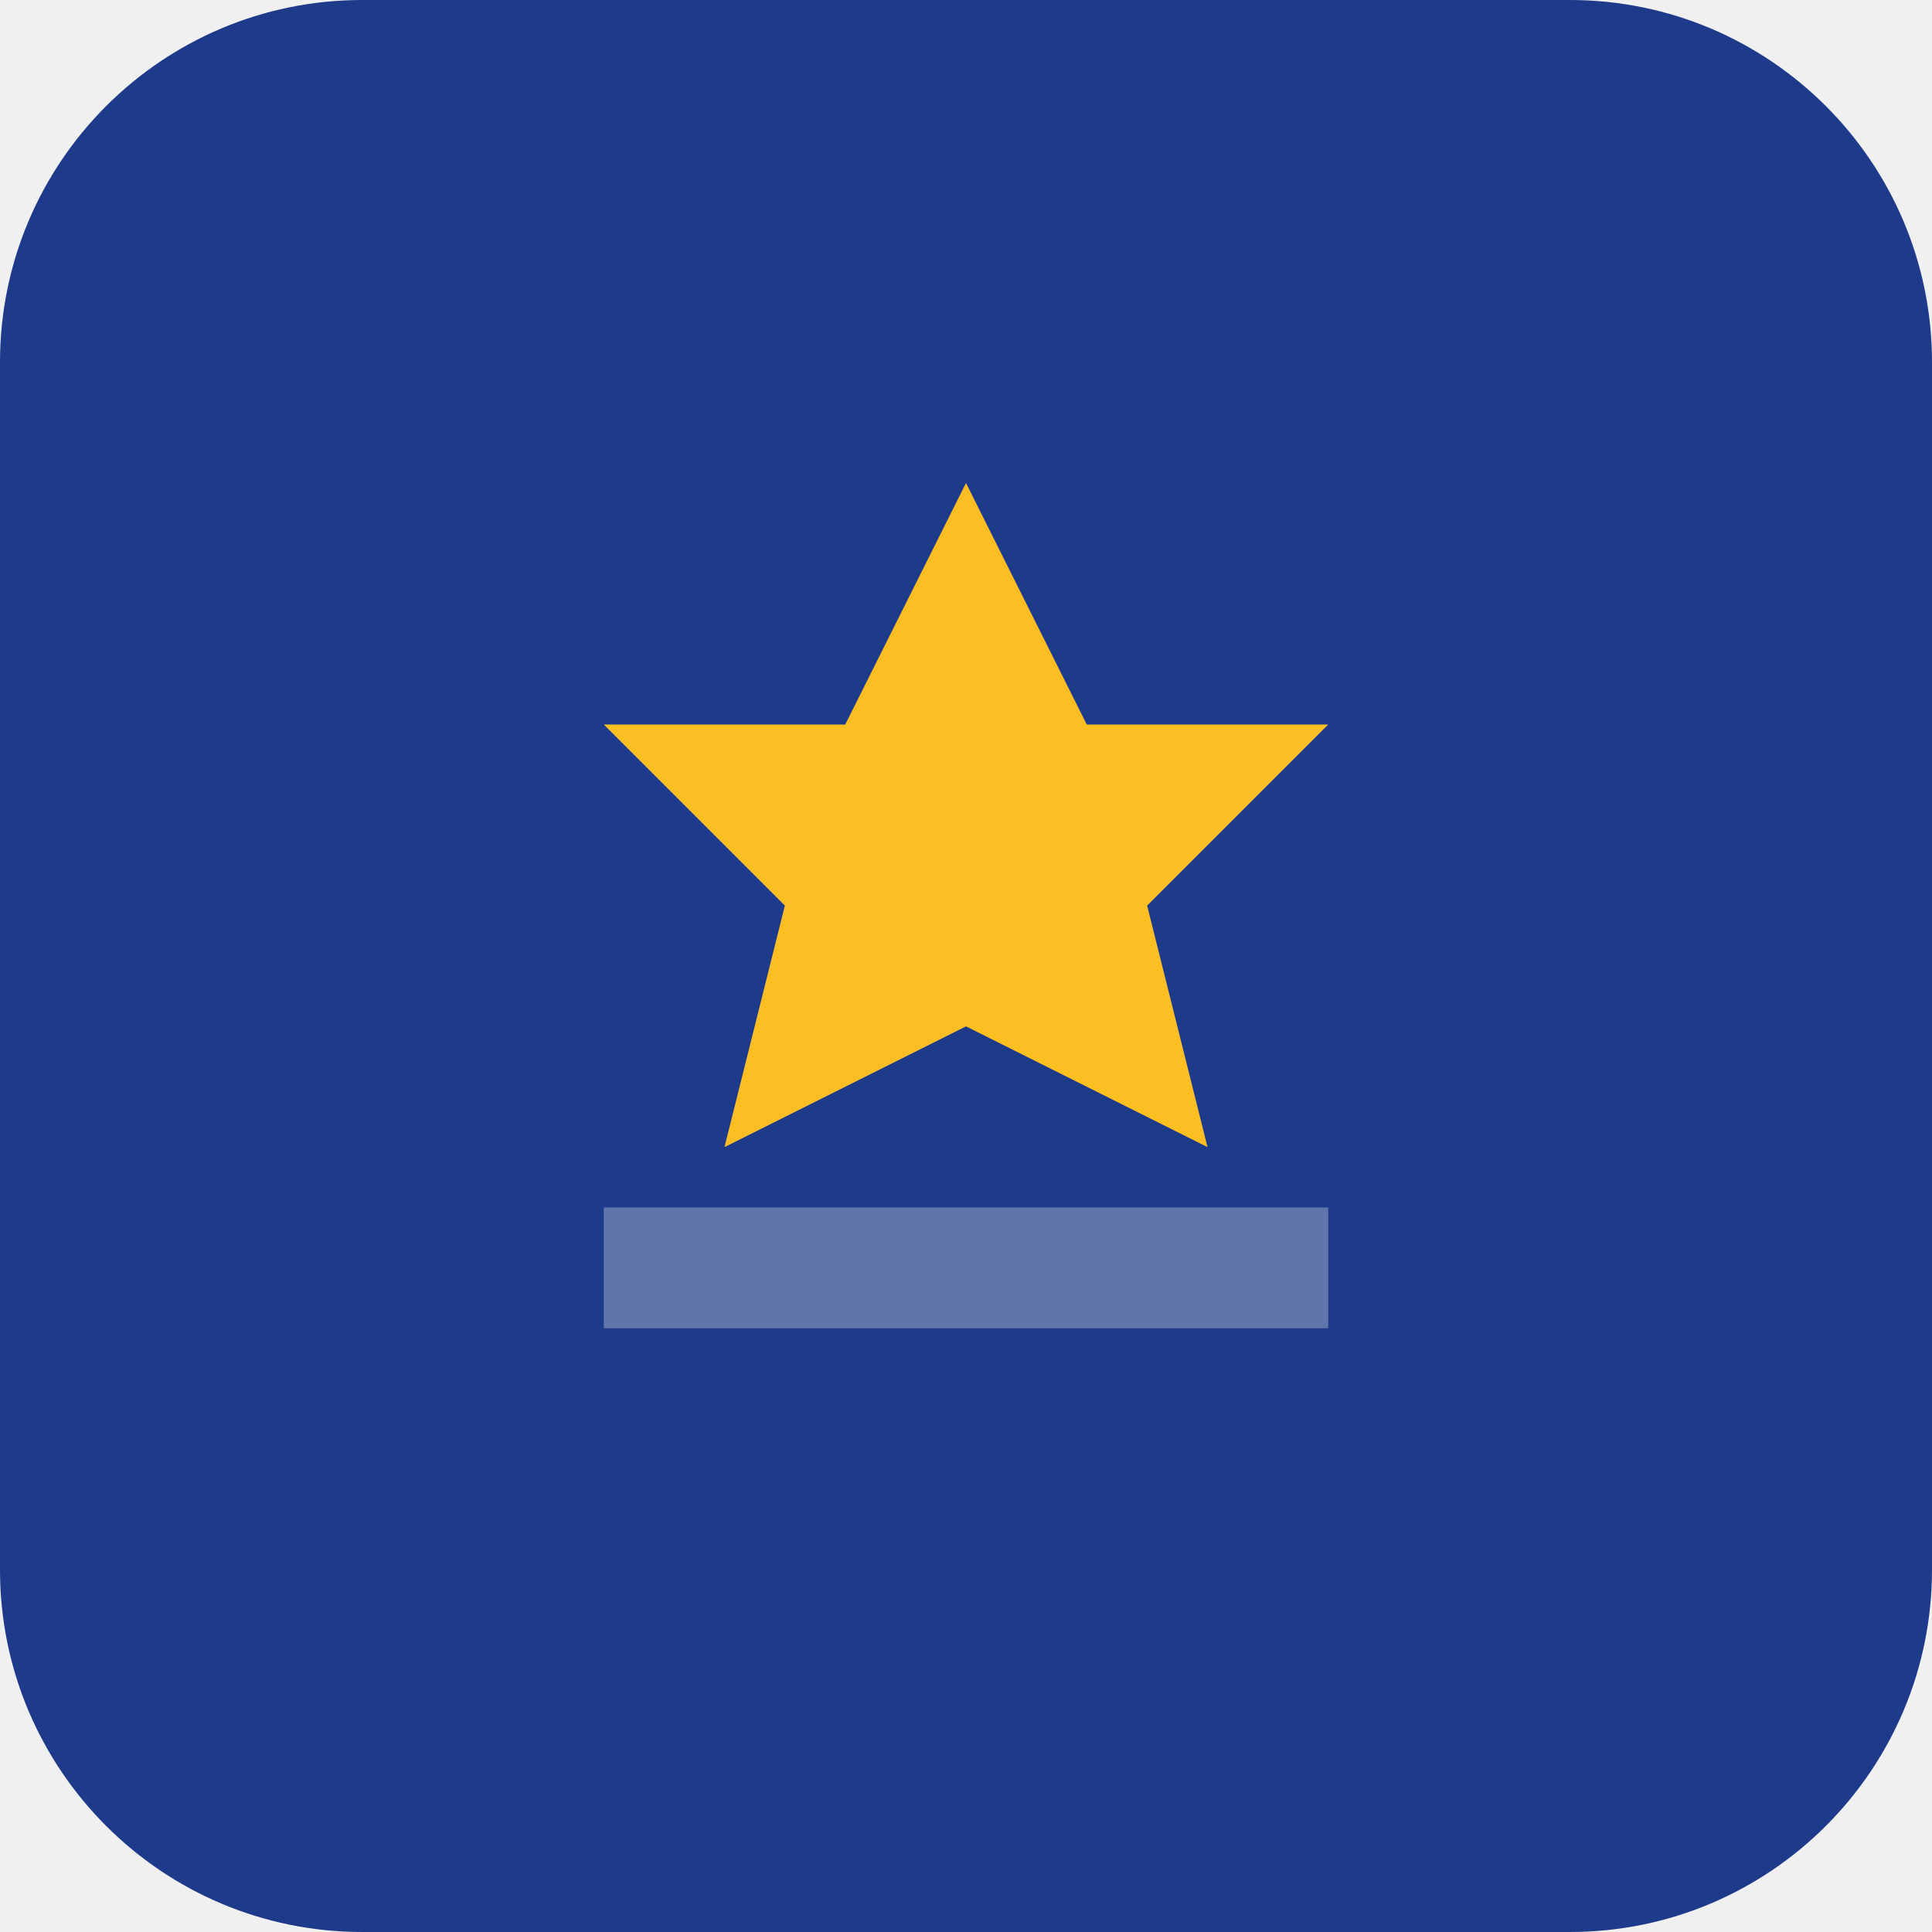
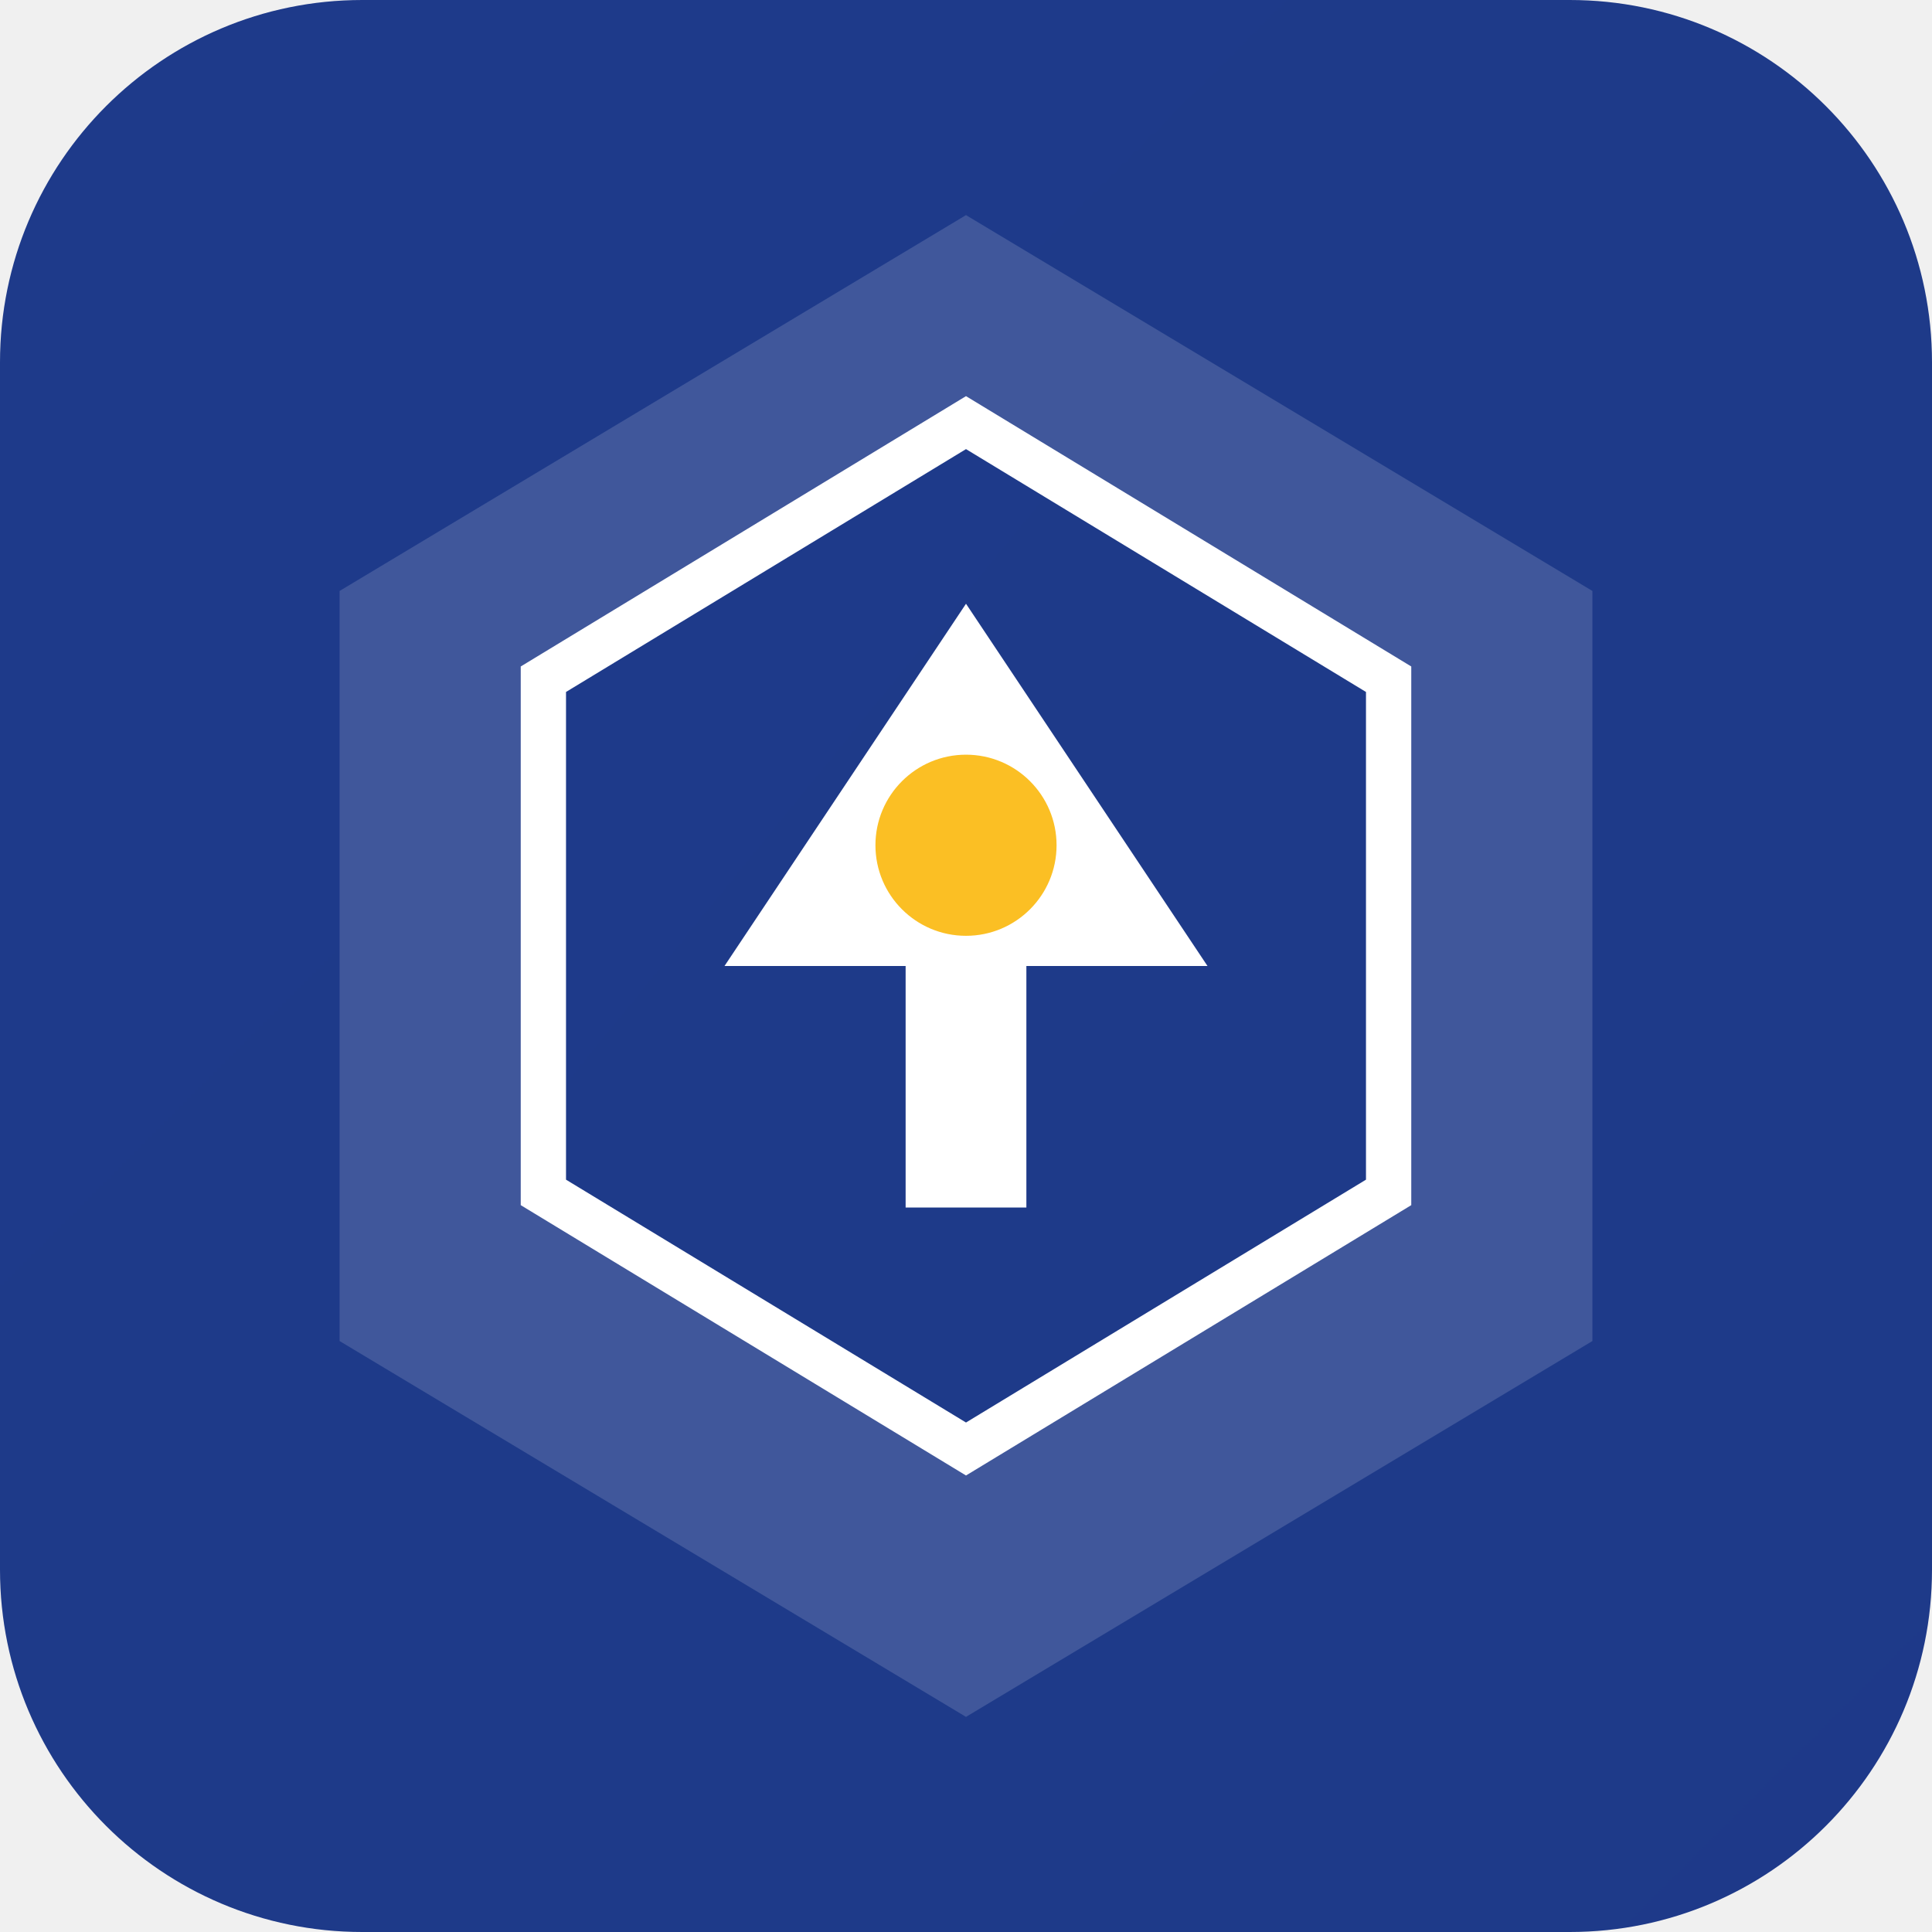
<svg xmlns="http://www.w3.org/2000/svg" viewBox="0 0 64 64" fill="none">
-   <rect width="64" height="64" rx="12" fill="#1E3A8A" />
-   <path d="M32 16l4 8h8l-6 6 2 8-8-4-8 4 2-8-6-6h8l4-8z" fill="#FBBF24" />
-   <path d="M20 40h24v4H20v-4z" fill="white" opacity="0.3" />
+   <rect width="64" height="64" rx="12" fill="url(#ml-grad)" />
+   <defs>
+     <linearGradient id="ml-grad" x1="0" y1="0" x2="64" y2="64">
+       <stop offset="0%" stop-color="#1E3A8A" />
+       <stop offset="100%" stop-color="#0F172A" />
+     </linearGradient>
+   </defs>
+   <path d="M32 8l20 12v24l-20 12-20-12V20l20-12z" fill="white" opacity="0.15" stroke="white" stroke-width="1.5" />
+   <path d="M32 14l14 8.5v17L32 48l-14-8.5v-17L32 14z" fill="url(#ml-grad)" stroke="white" stroke-width="1.5" />
+   <path d="M32 20l8 12h-6v8h-4v-8h-6l8-12z" fill="white" />
+   <circle cx="32" cy="28" r="3" fill="#FBBF24" />
</svg>
